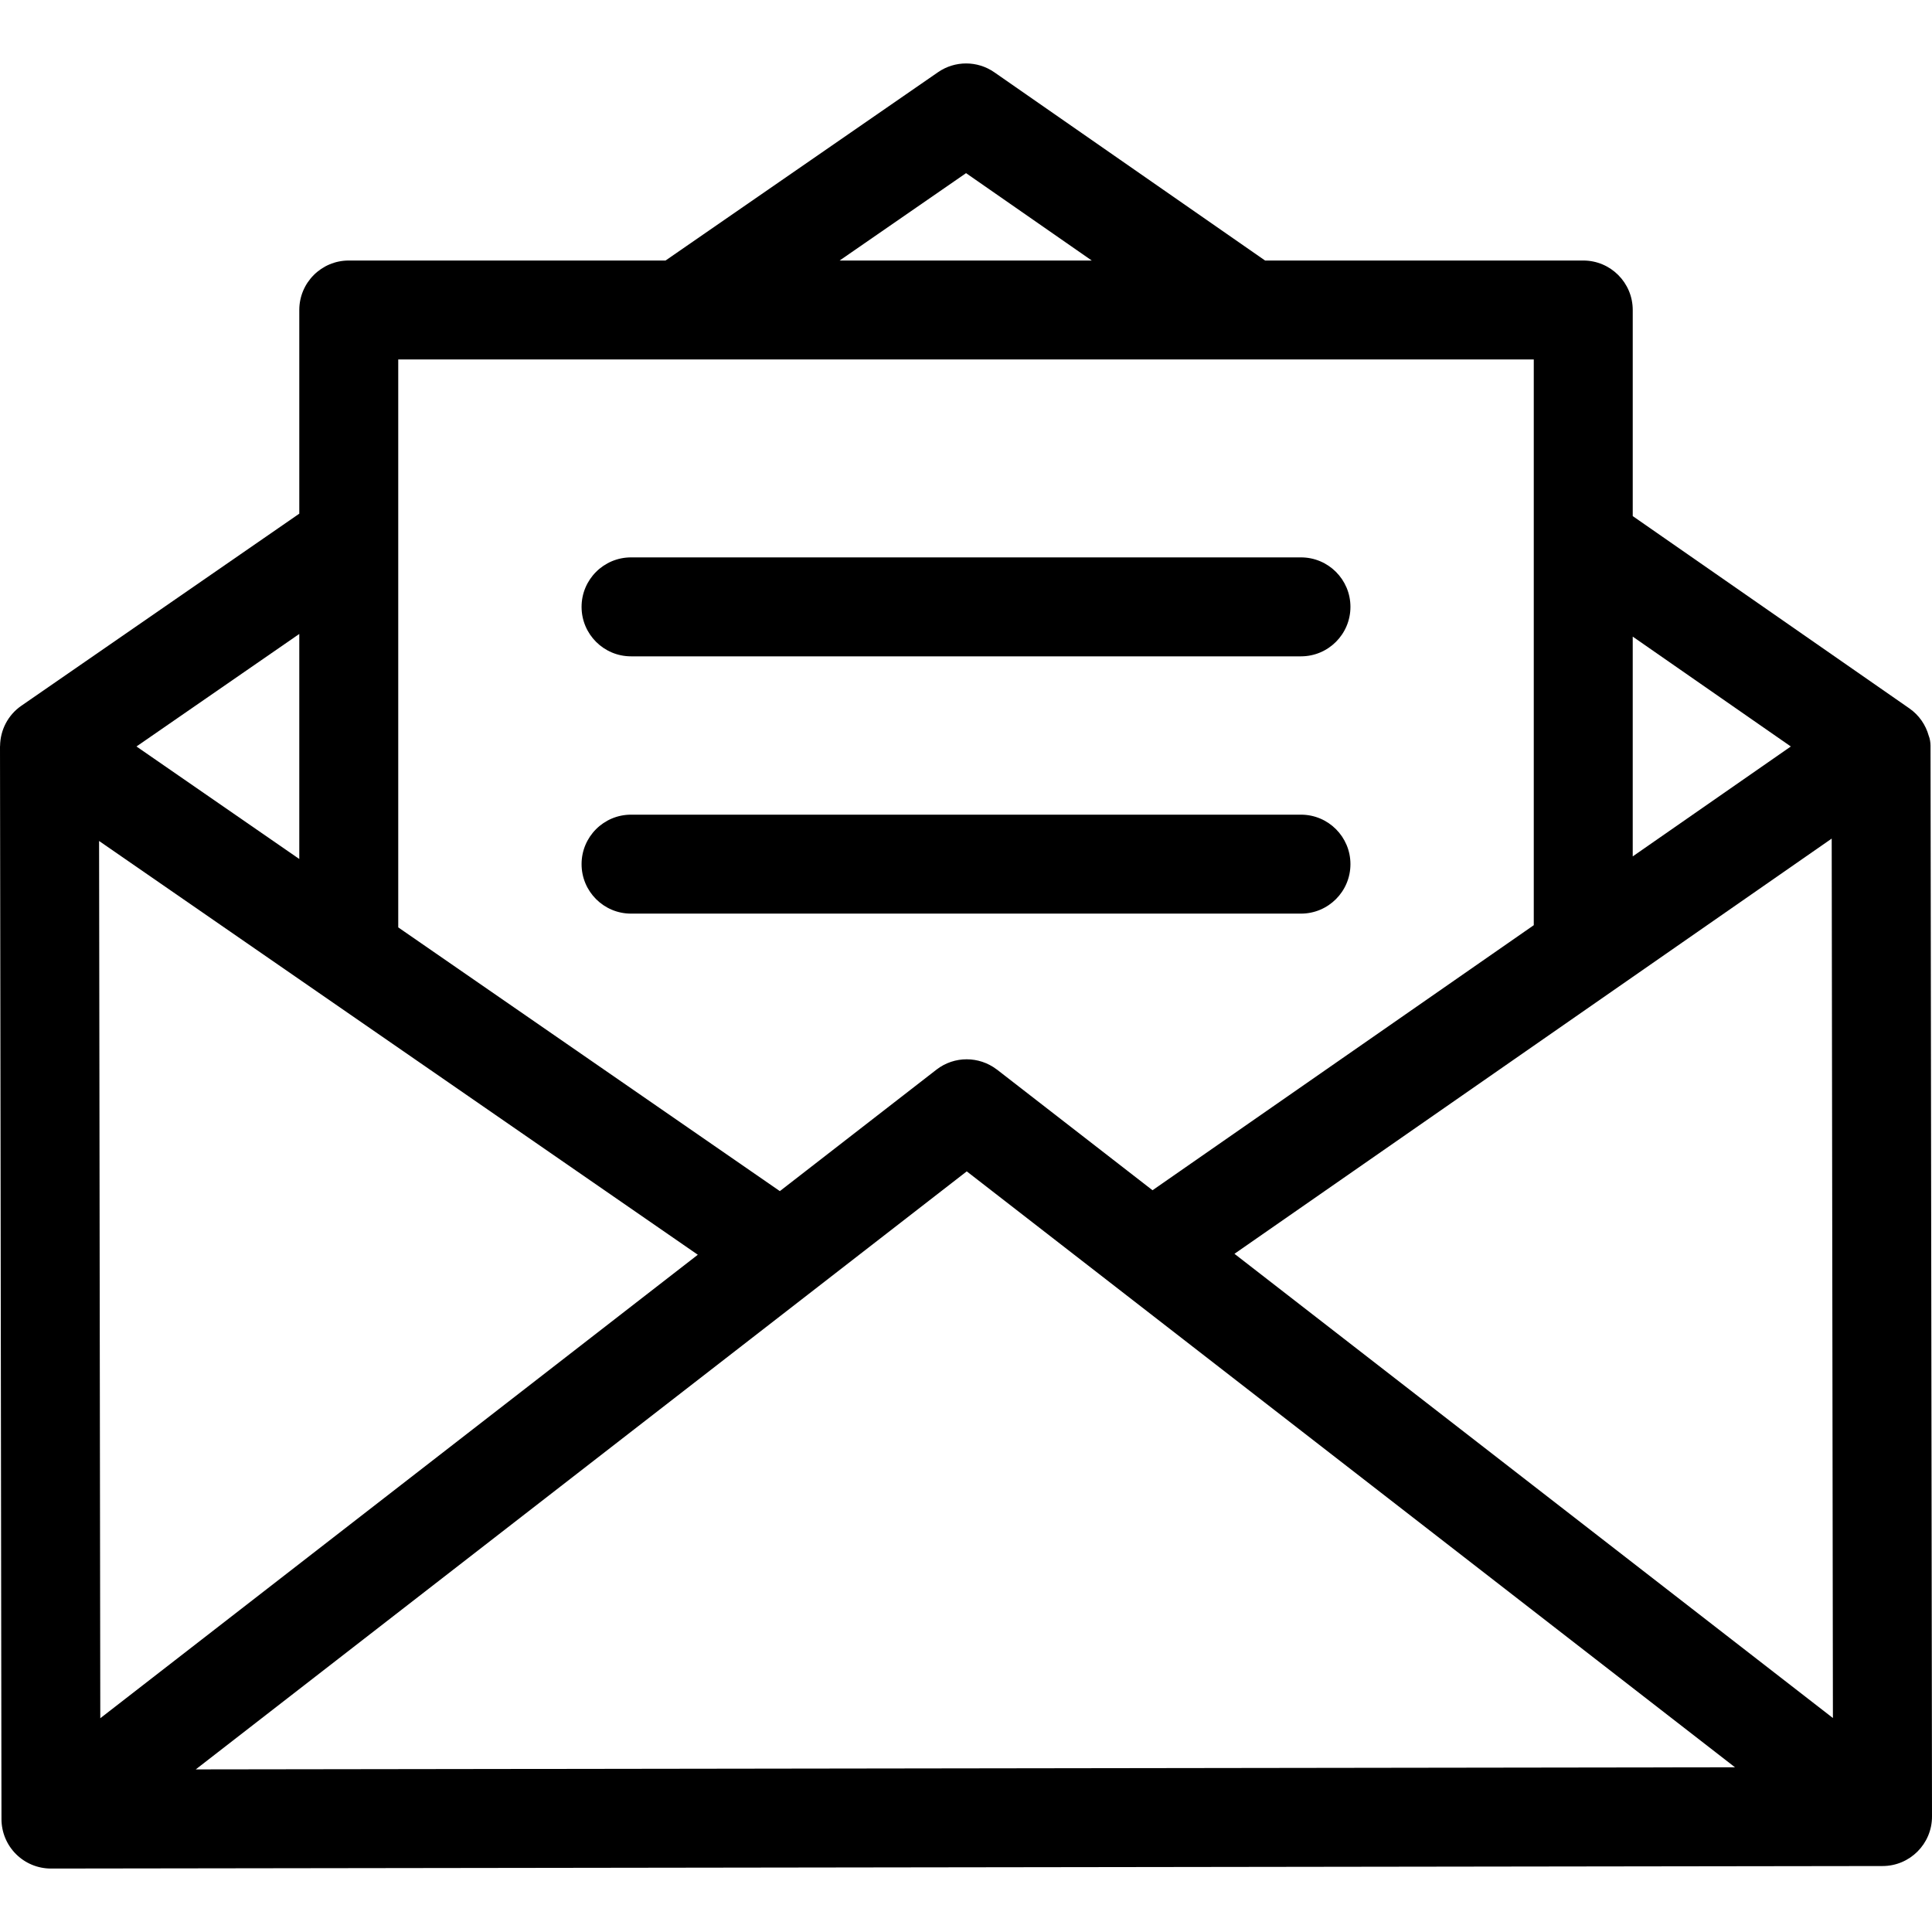
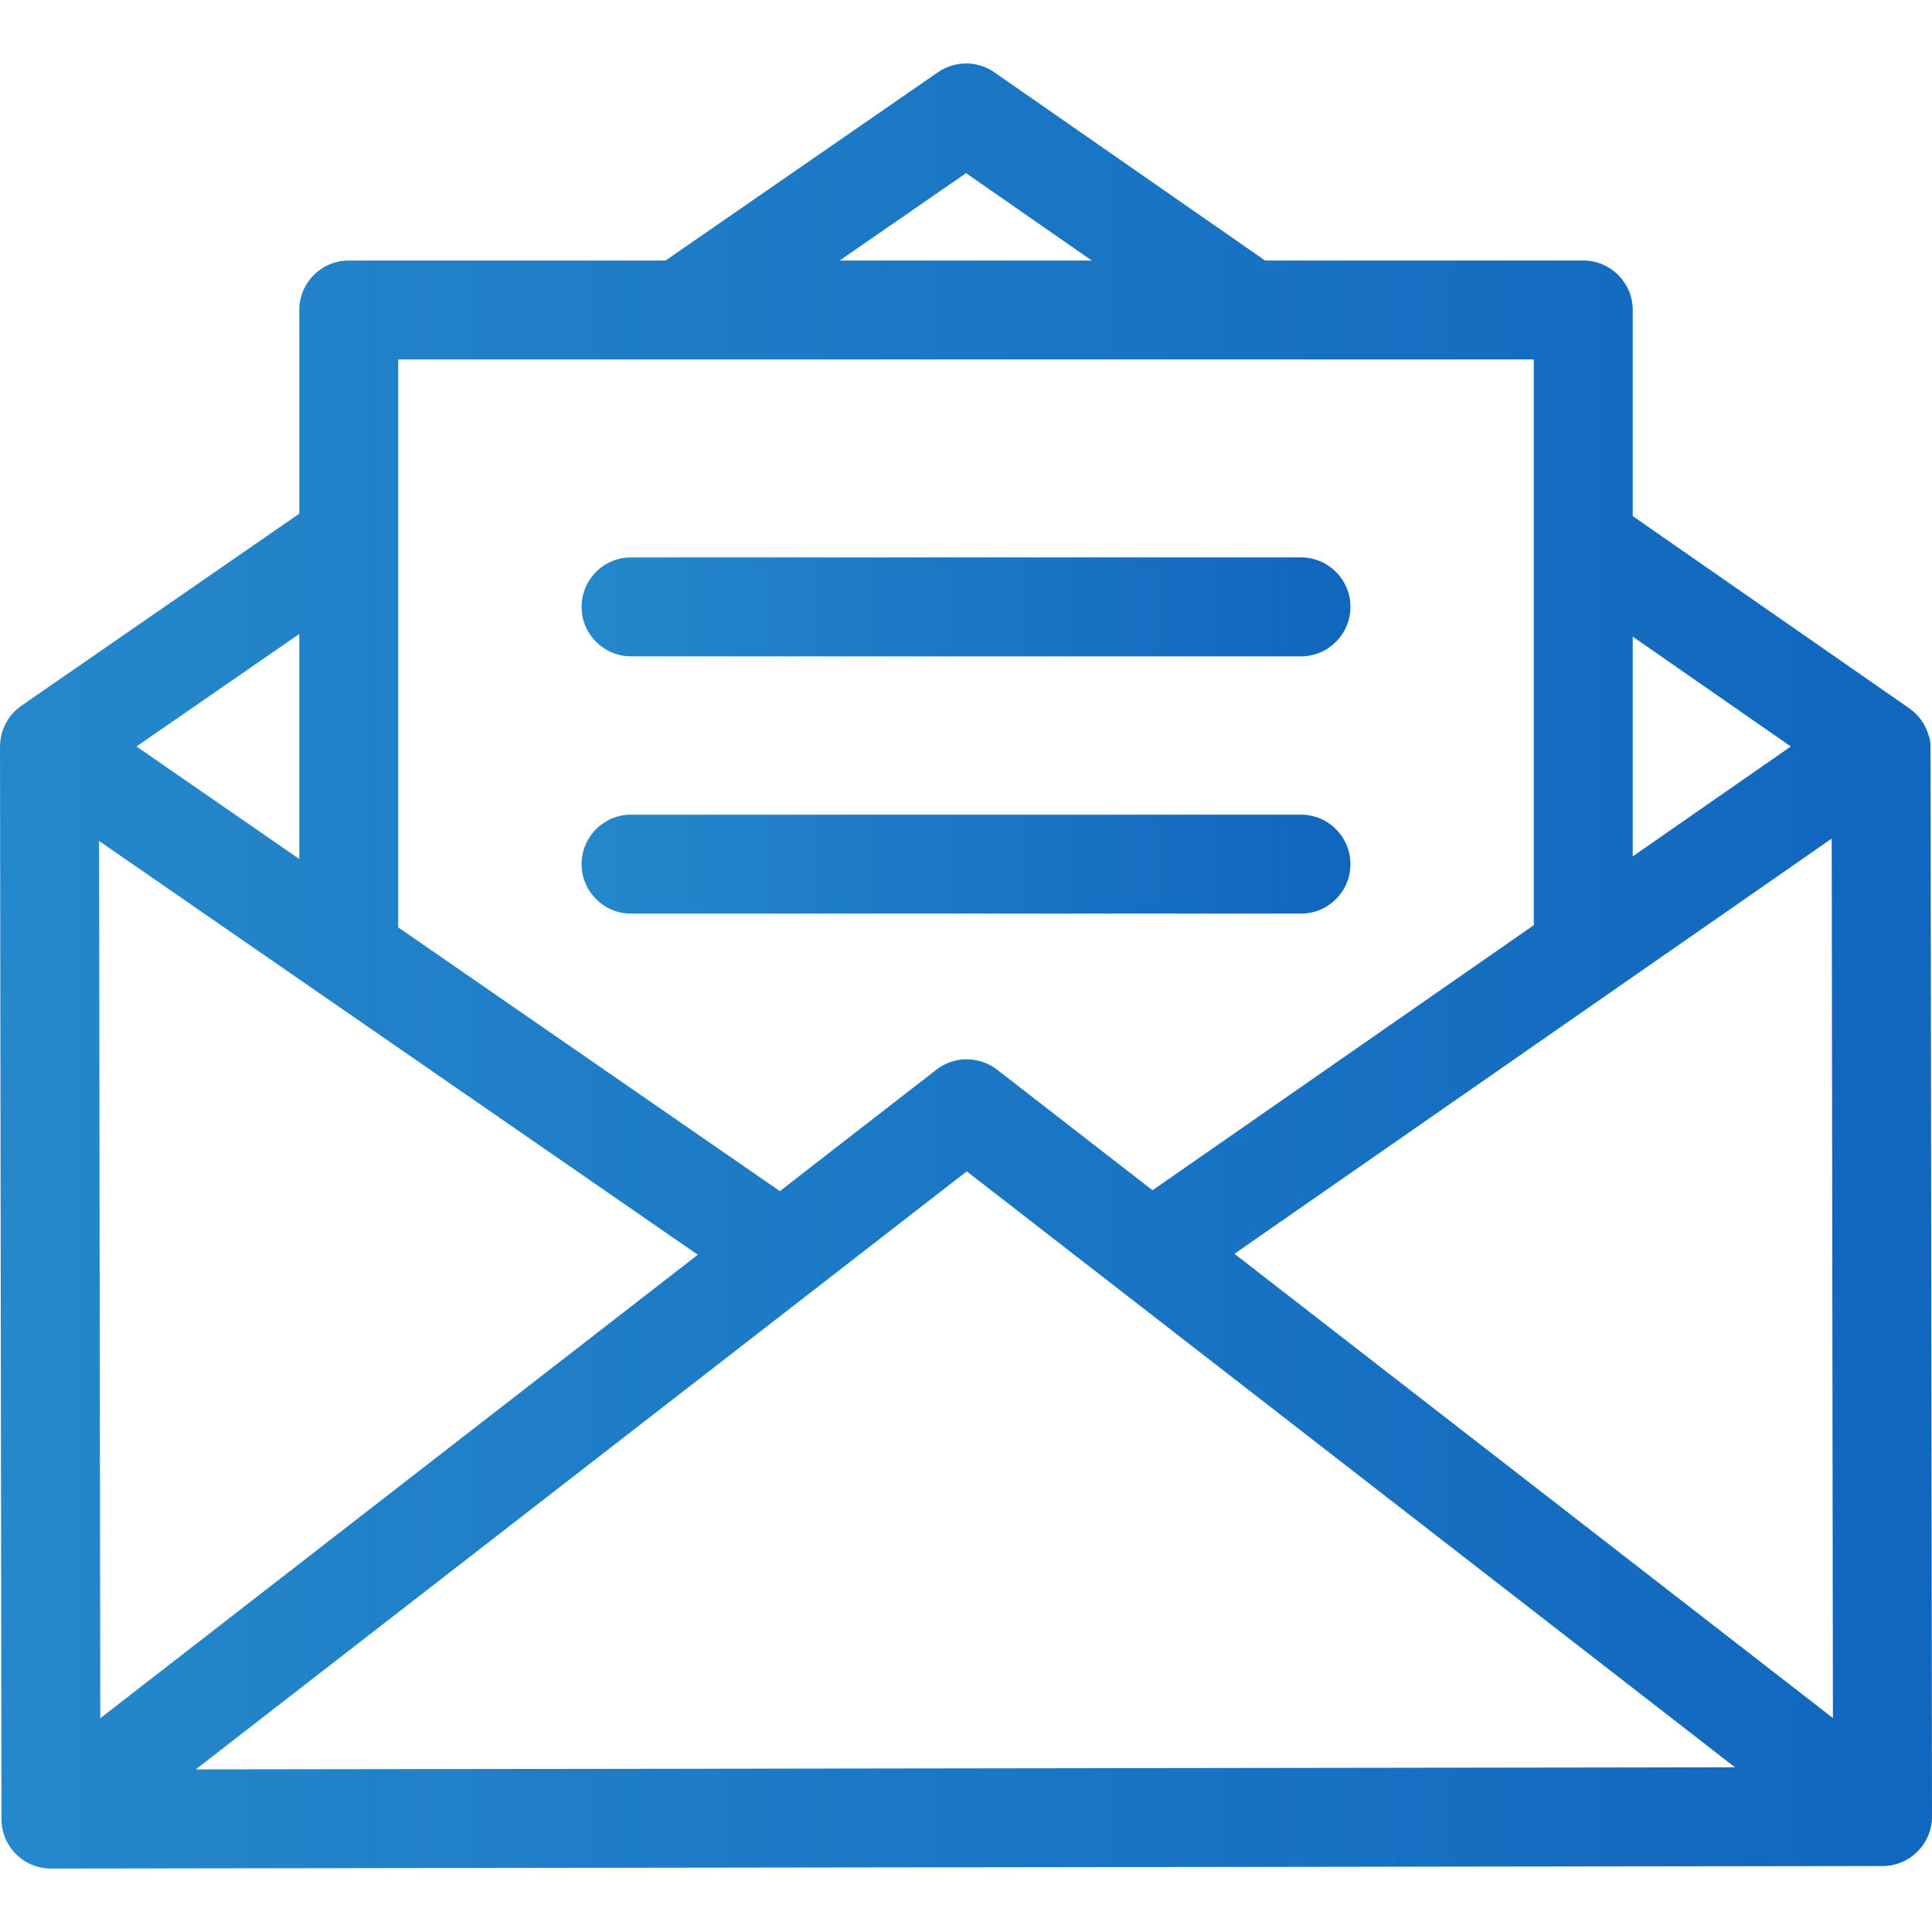
- <svg xmlns="http://www.w3.org/2000/svg" version="1.1" id="Layer_1" x="0px" y="0px" viewBox="0 0 512 512" style="enable-background:new 0 0 512 512;" xml:space="preserve">
+ <svg xmlns="http://www.w3.org/2000/svg" version="1.1" id="Layer_1" x="0px" y="0px" viewBox="0 0 512 512" fill="url(#linear-gradient)" style="enable-background:new 0 0 512 512;" xml:space="preserve">
+   <linearGradient id="linear-gradient">
+     <stop offset="0%" stop-color="#2588cb" />
+     <stop offset="100%" stop-color="#1166be" />
+   </linearGradient>
  <g>
    <g>
      <path d="M511.609,197.601c-0.001-0.77-0.173-1.933-0.472-2.603c-0.787-2.854-2.536-5.461-5.154-7.281l-73.292-50.948V82.153    c0-7.24-5.872-13.112-13.112-13.112H335.26l-71.743-49.878c-4.484-3.121-10.437-3.134-14.935-0.026l-72.206,49.904H92.426    c-7.242,0-13.112,5.872-13.112,13.112v53.973L5.666,187.027c-3.623,2.504-5.583,6.507-5.645,10.6    C0.017,197.704,0,197.777,0,197.857l0.391,284.235c0.005,3.477,1.391,6.81,3.852,9.266c2.458,2.451,5.788,3.827,9.26,3.827    c0.007,0,0.012,0,0.018,0l485.385-0.667c7.24-0.01,13.104-5.889,13.094-13.13L511.609,197.601z M432.69,168.708l41.898,29.118    l-41.898,29.128V168.708z M256.015,45.884l33.31,23.156h-66.812L256.015,45.884z M105.538,95.265h300.928v149.921L305.43,315.428    l-41.194-31.954c-0.064-0.05-0.119-0.081-0.181-0.126c-4.604-3.454-11.116-3.581-15.894,0.126l-41.493,32.185l-101.13-69.893    V95.265z M79.314,168.003v59.64l-43.146-29.819L79.314,168.003z M26.258,222.867l158.669,109.655L26.578,455.346L26.258,222.867z     M51.875,468.909l204.324-158.484l203.591,157.923L51.875,468.909z M327.144,332.271l158.276-110.036l0.32,233.059    L327.144,332.271z" />
    </g>
  </g>
  <g>
    <g>
      <path d="M344.77,147.713H167.234c-7.24,0-13.112,5.872-13.112,13.112s5.872,13.112,13.112,13.112H344.77    c7.242,0,13.112-5.872,13.112-13.112S352.012,147.713,344.77,147.713z" />
    </g>
  </g>
  <g>
    <g>
      <path d="M344.77,215.895H167.234c-7.24,0-13.112,5.872-13.112,13.112c0,7.24,5.872,13.112,13.112,13.112H344.77    c7.242,0,13.112-5.872,13.112-13.112C357.882,221.767,352.012,215.895,344.77,215.895z" />
    </g>
  </g>
  <g>
</g>
  <g>
</g>
  <g>
</g>
  <g>
</g>
  <g>
</g>
  <g>
</g>
  <g>
</g>
  <g>
</g>
  <g>
</g>
  <g>
</g>
  <g>
</g>
  <g>
</g>
  <g>
</g>
  <g>
</g>
  <g>
</g>
</svg>
